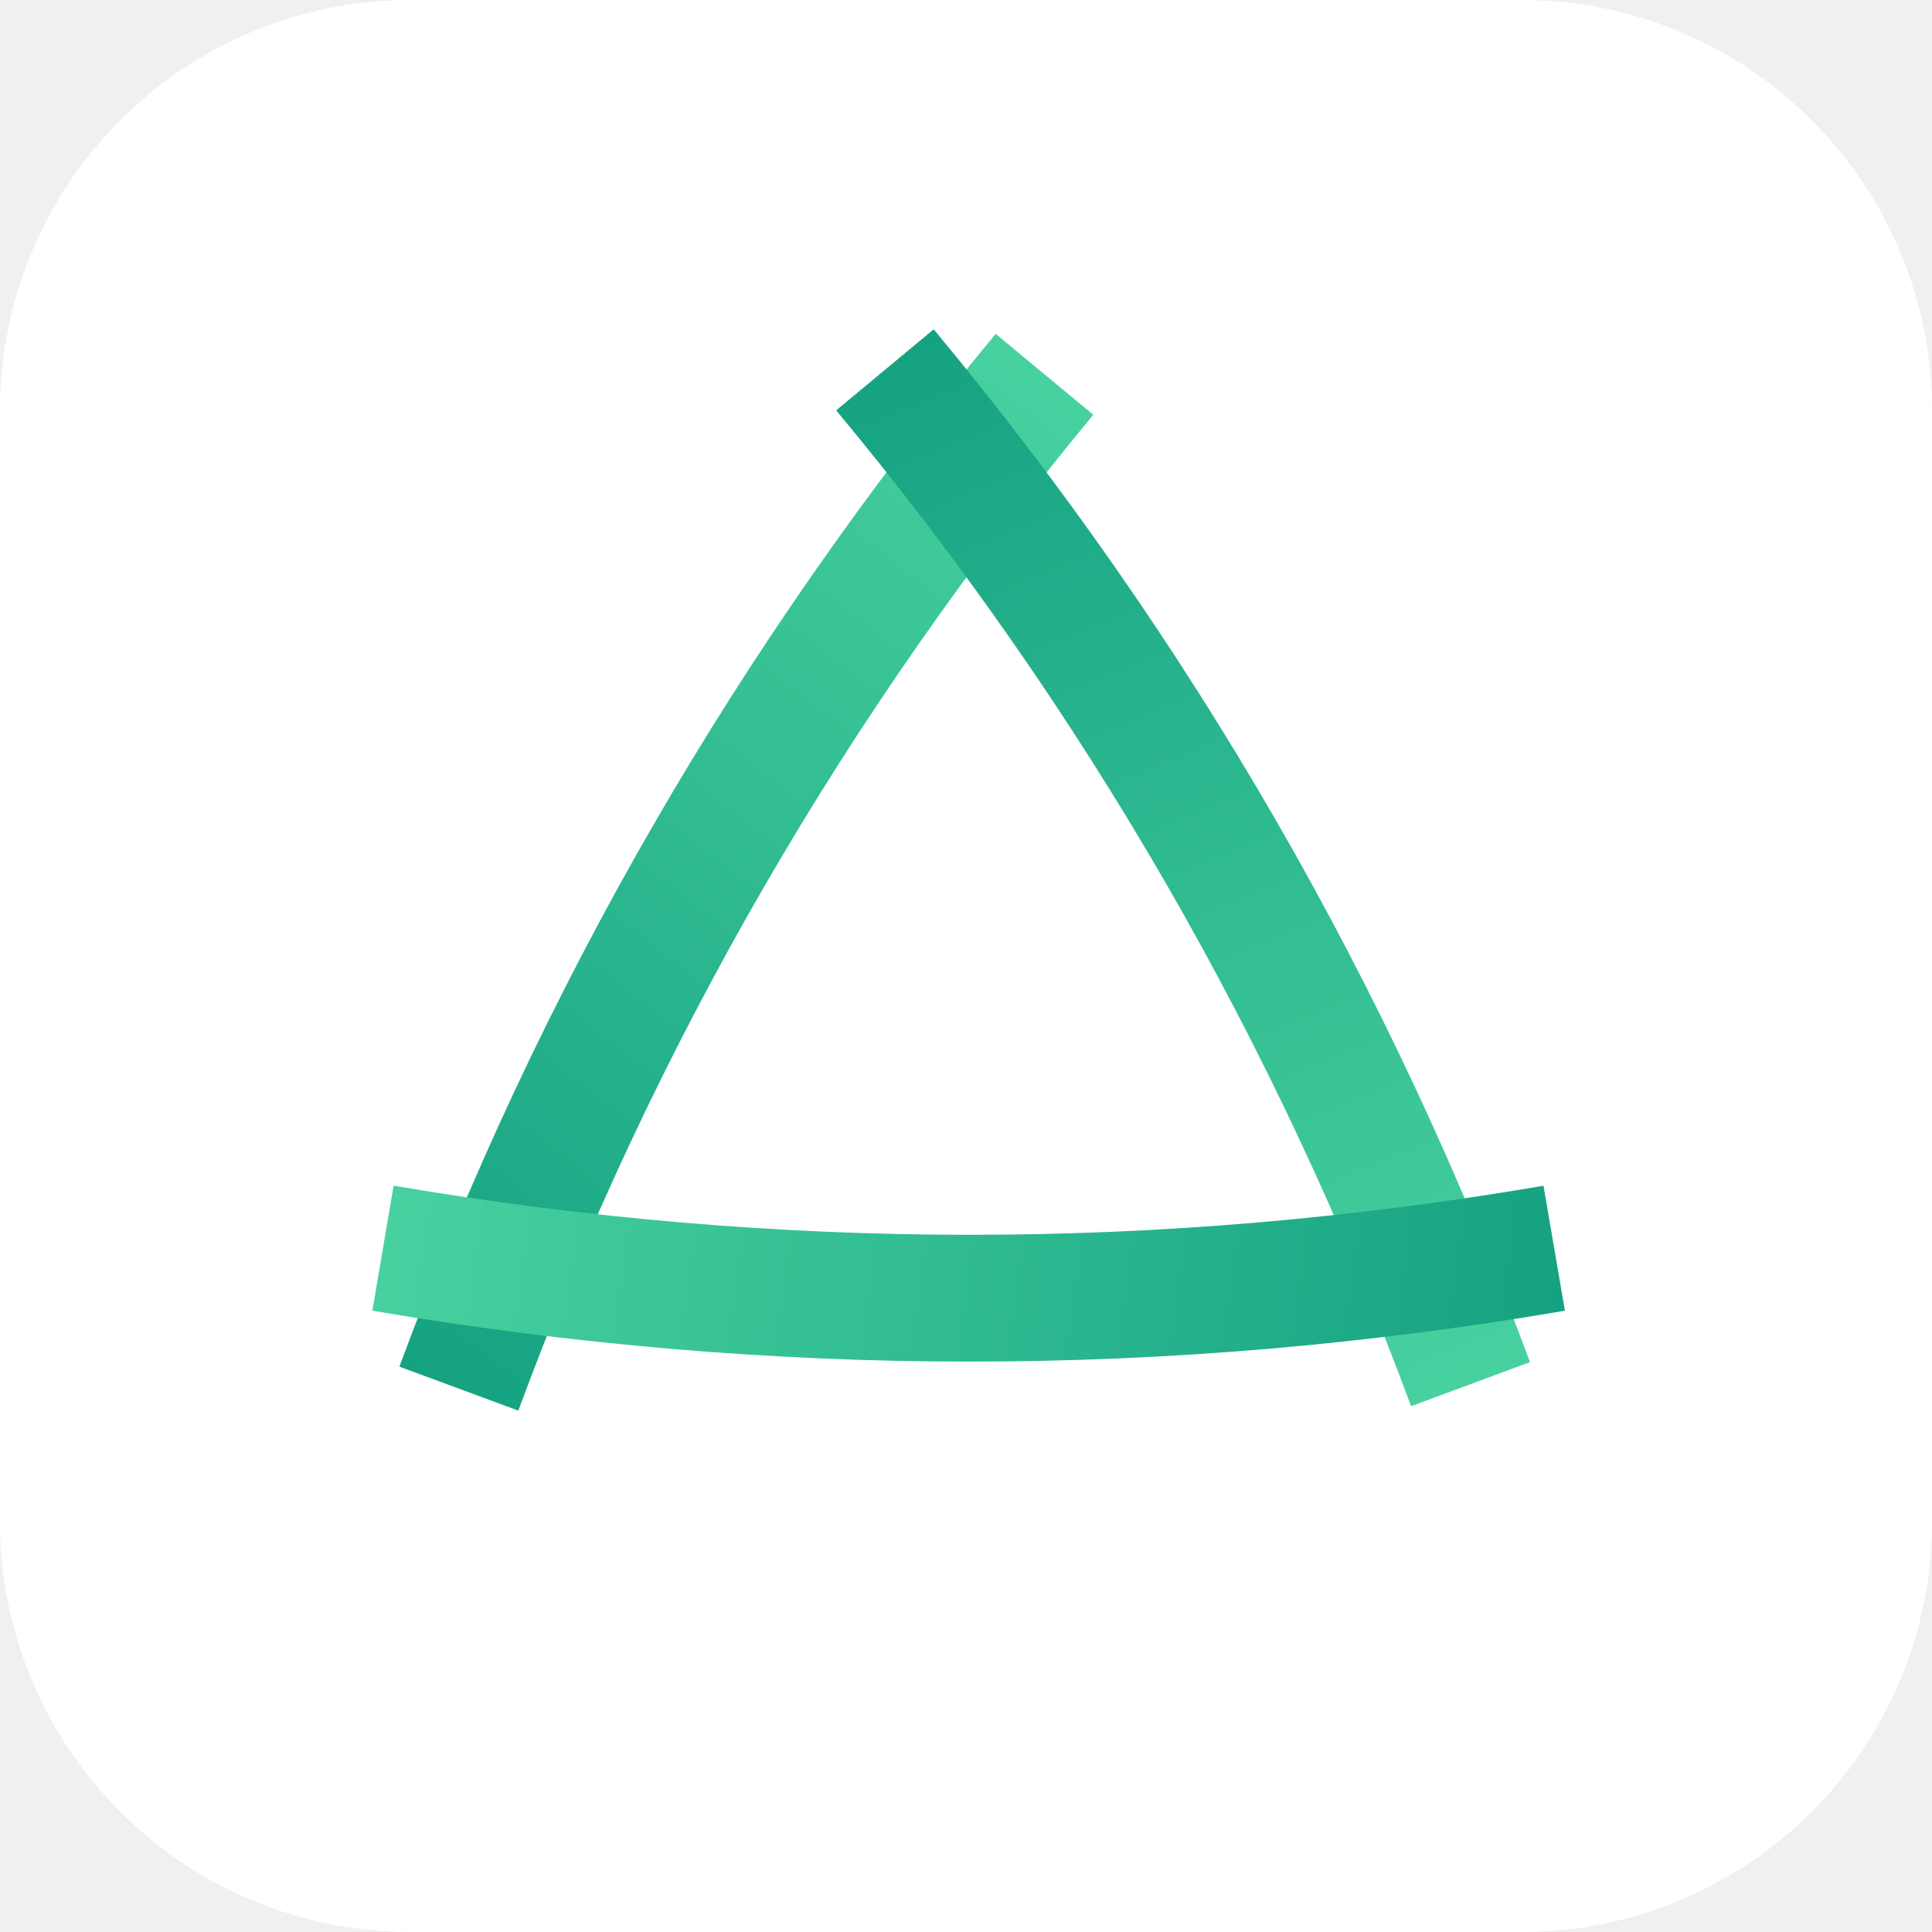
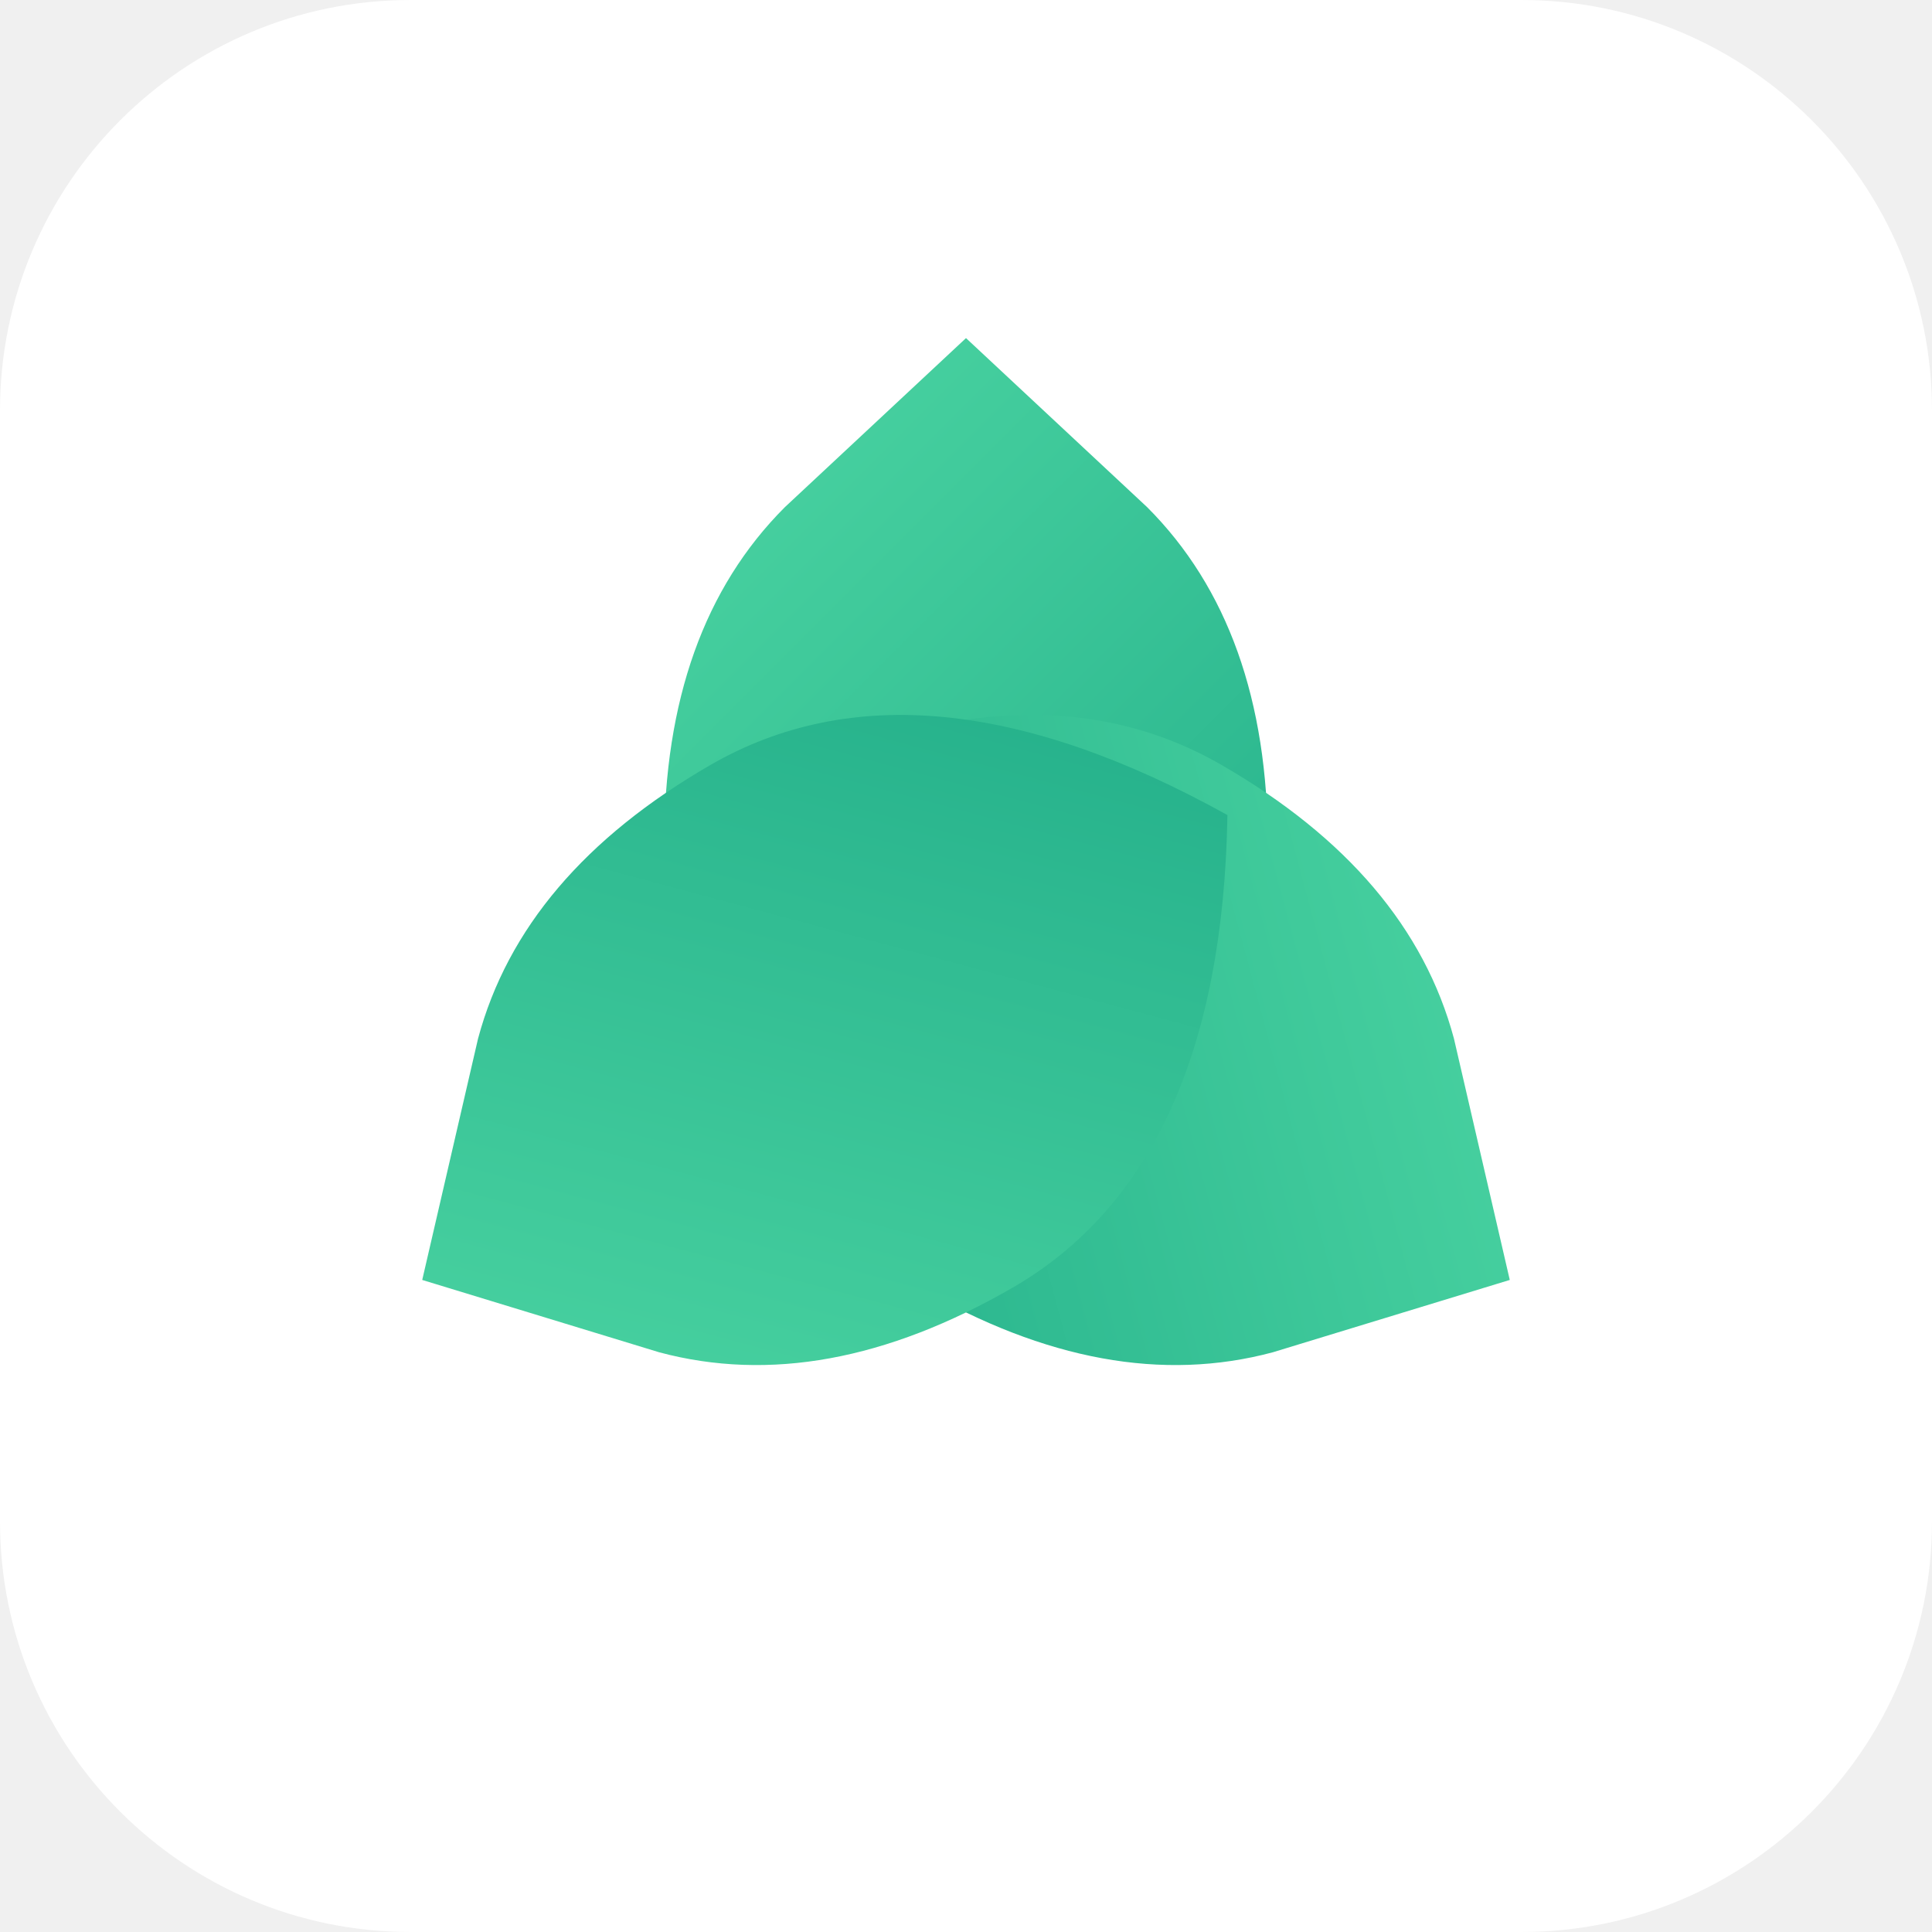
<svg xmlns="http://www.w3.org/2000/svg" viewBox="0 0 160 160">
  <rect width="160" height="160" rx="34" fill="#ffffff" />
  <g transform="translate(20,20)">
    <defs>
-       <linearGradient id="djknot" x1="95" y1="15" x2="25" y2="105" gradientUnits="userSpaceOnUse">
+       <linearGradient id="djshield" x1="20" y1="20" x2="100" y2="100" gradientUnits="userSpaceOnUse">
        <stop offset="0" stop-color="#4fd8a4" />
        <stop offset="1" stop-color="#14a181" />
      </linearGradient>
    </defs>
-     <g stroke="url(#djknot)" stroke-width="10.5" fill="none">
-       <path d="M18 95 Q35 49 66.5 11" />
-       <path d="M18 95 Q35 49 66.5 11" transform="rotate(120 60 63)" />
-       <path d="M18 95 Q35 49 66.5 11" transform="rotate(240 60 63)" />
+     <g fill="url(#djshield)">
+       <path d="M60 8 L75 22 Q85 32 85 50 Q85 70 60 85 Q35 70 35 50 Q35 32 45 22 Z" />
+       <path d="M60 8 L75 22 Q85 32 85 50 Q85 70 60 85 Q35 70 35 50 Q35 32 45 22 Z" transform="rotate(120 60 60)" />
+       <path d="M60 8 L75 22 Q85 32 85 50 Q85 70 60 85 Q35 70 35 50 Q35 32 45 22 Z" transform="rotate(240 60 60)" />
    </g>
  </g>
</svg>
